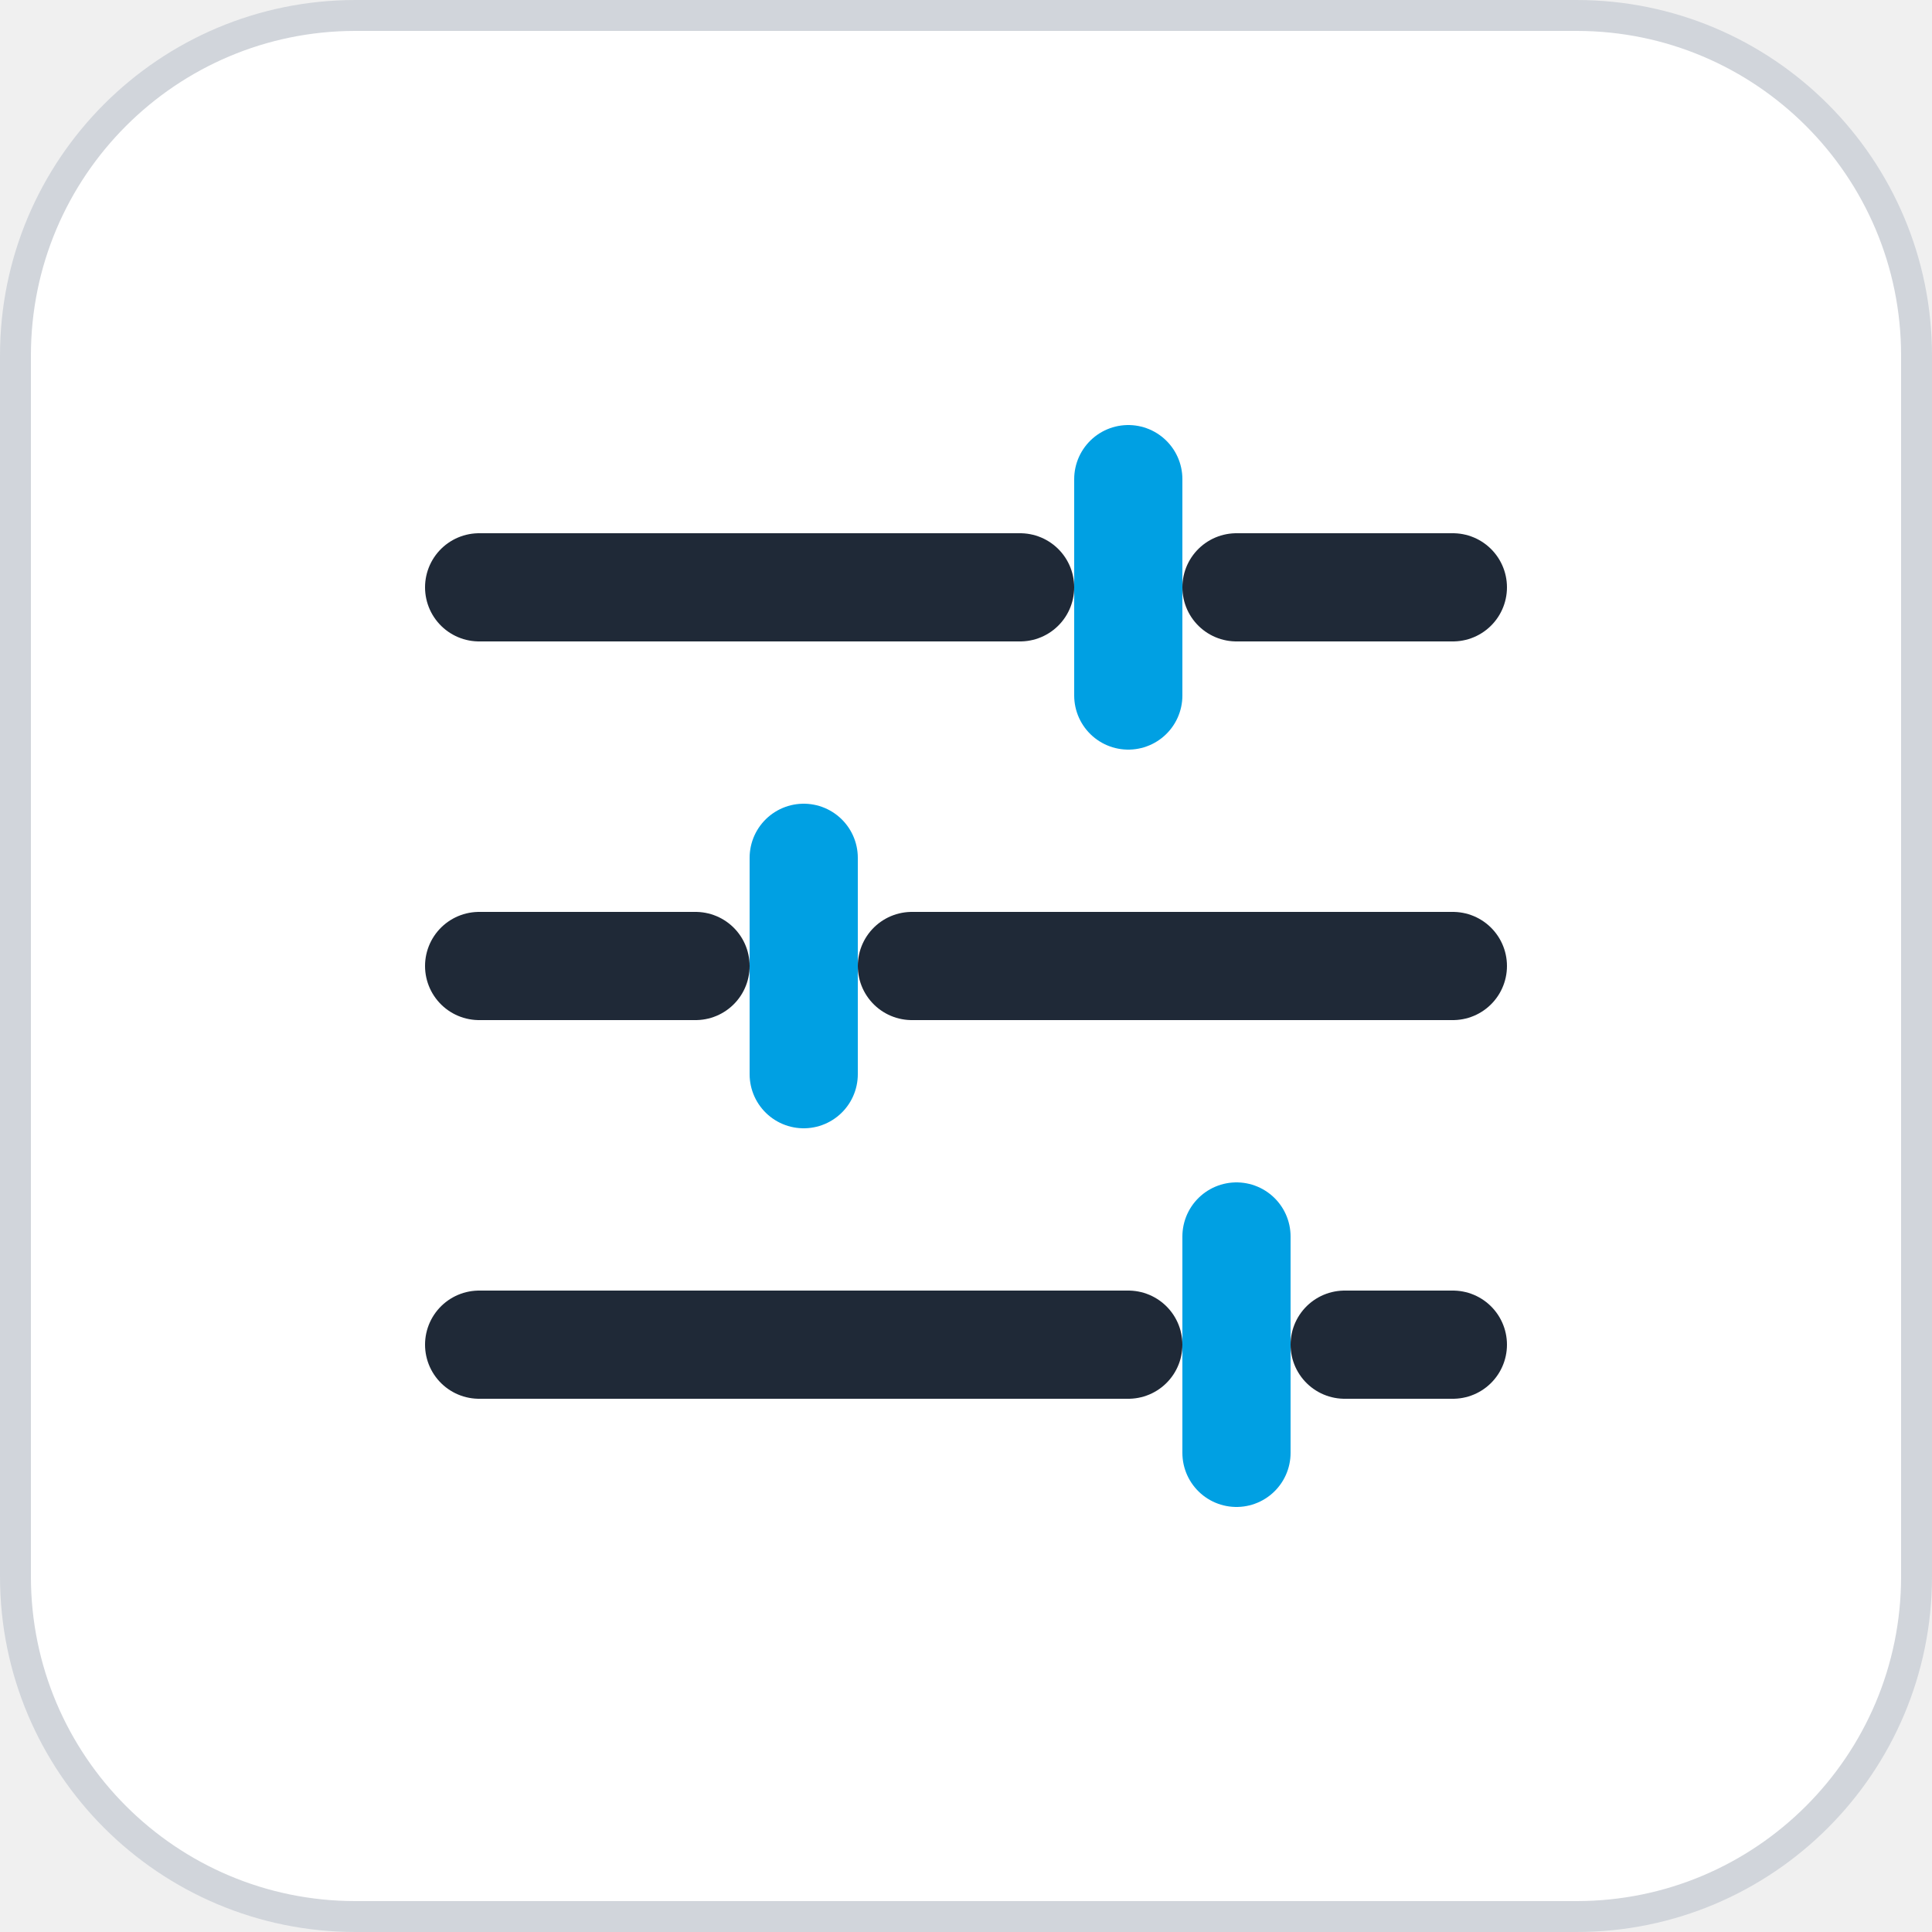
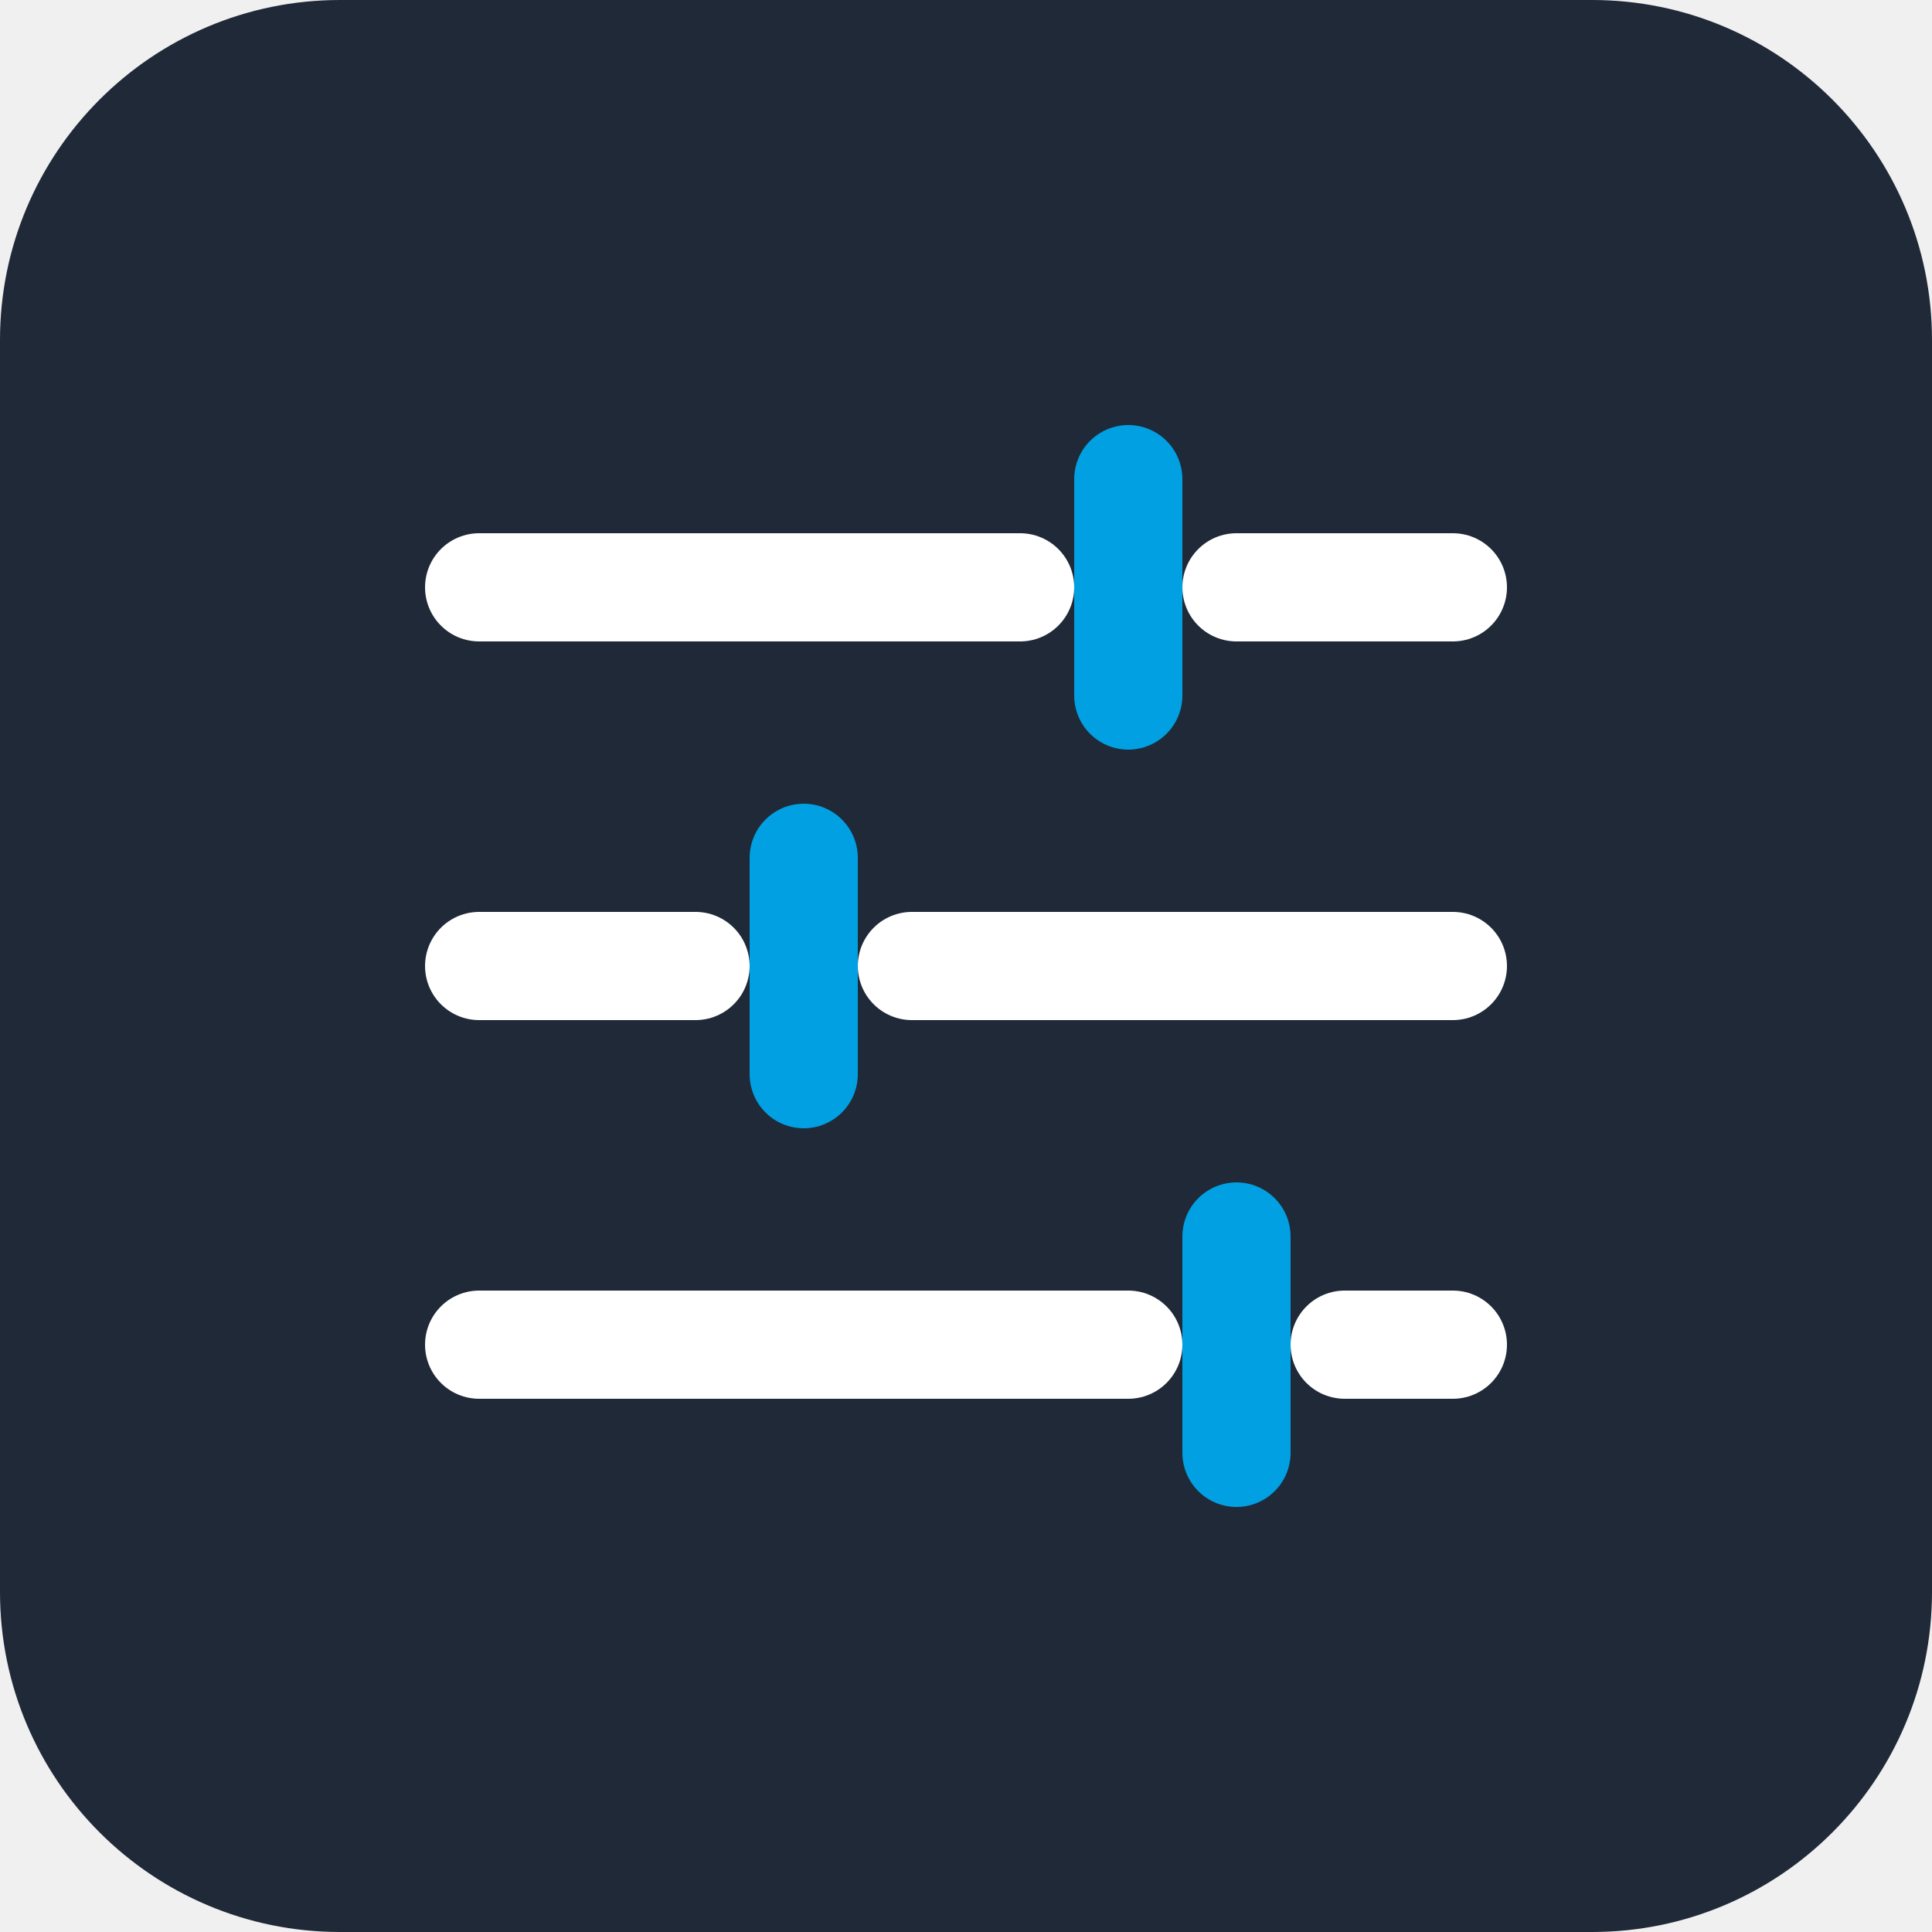
<svg xmlns="http://www.w3.org/2000/svg" viewBox="0 0 125 125" width="125" height="125">
-   <rect x="1" y="1" width="123" height="123" rx="22" fill="#FFFFFF" stroke="#D1D5DB" stroke-width="2" />
-   <g transform="translate(20.5 20.5) scale(3.5)" fill="none" stroke="#1F2937" stroke-width="2" stroke-linecap="round" stroke-linejoin="round">
+   <rect x="0" y="0" width="125" height="125" rx="22" fill="#1F2937" />
+   <g transform="translate(20.5 20.5) scale(3.5)" fill="none" stroke="#FFFFFF" stroke-width="2" stroke-linecap="round" stroke-linejoin="round">
    <path d="M3 5h10M17 5h4M3 12h4M11 12h10M3 19h12M19 19h2" />
    <path d="M15 3v4M9 10v4M17 17v4" stroke="#00A0E3" />
  </g>
</svg>
